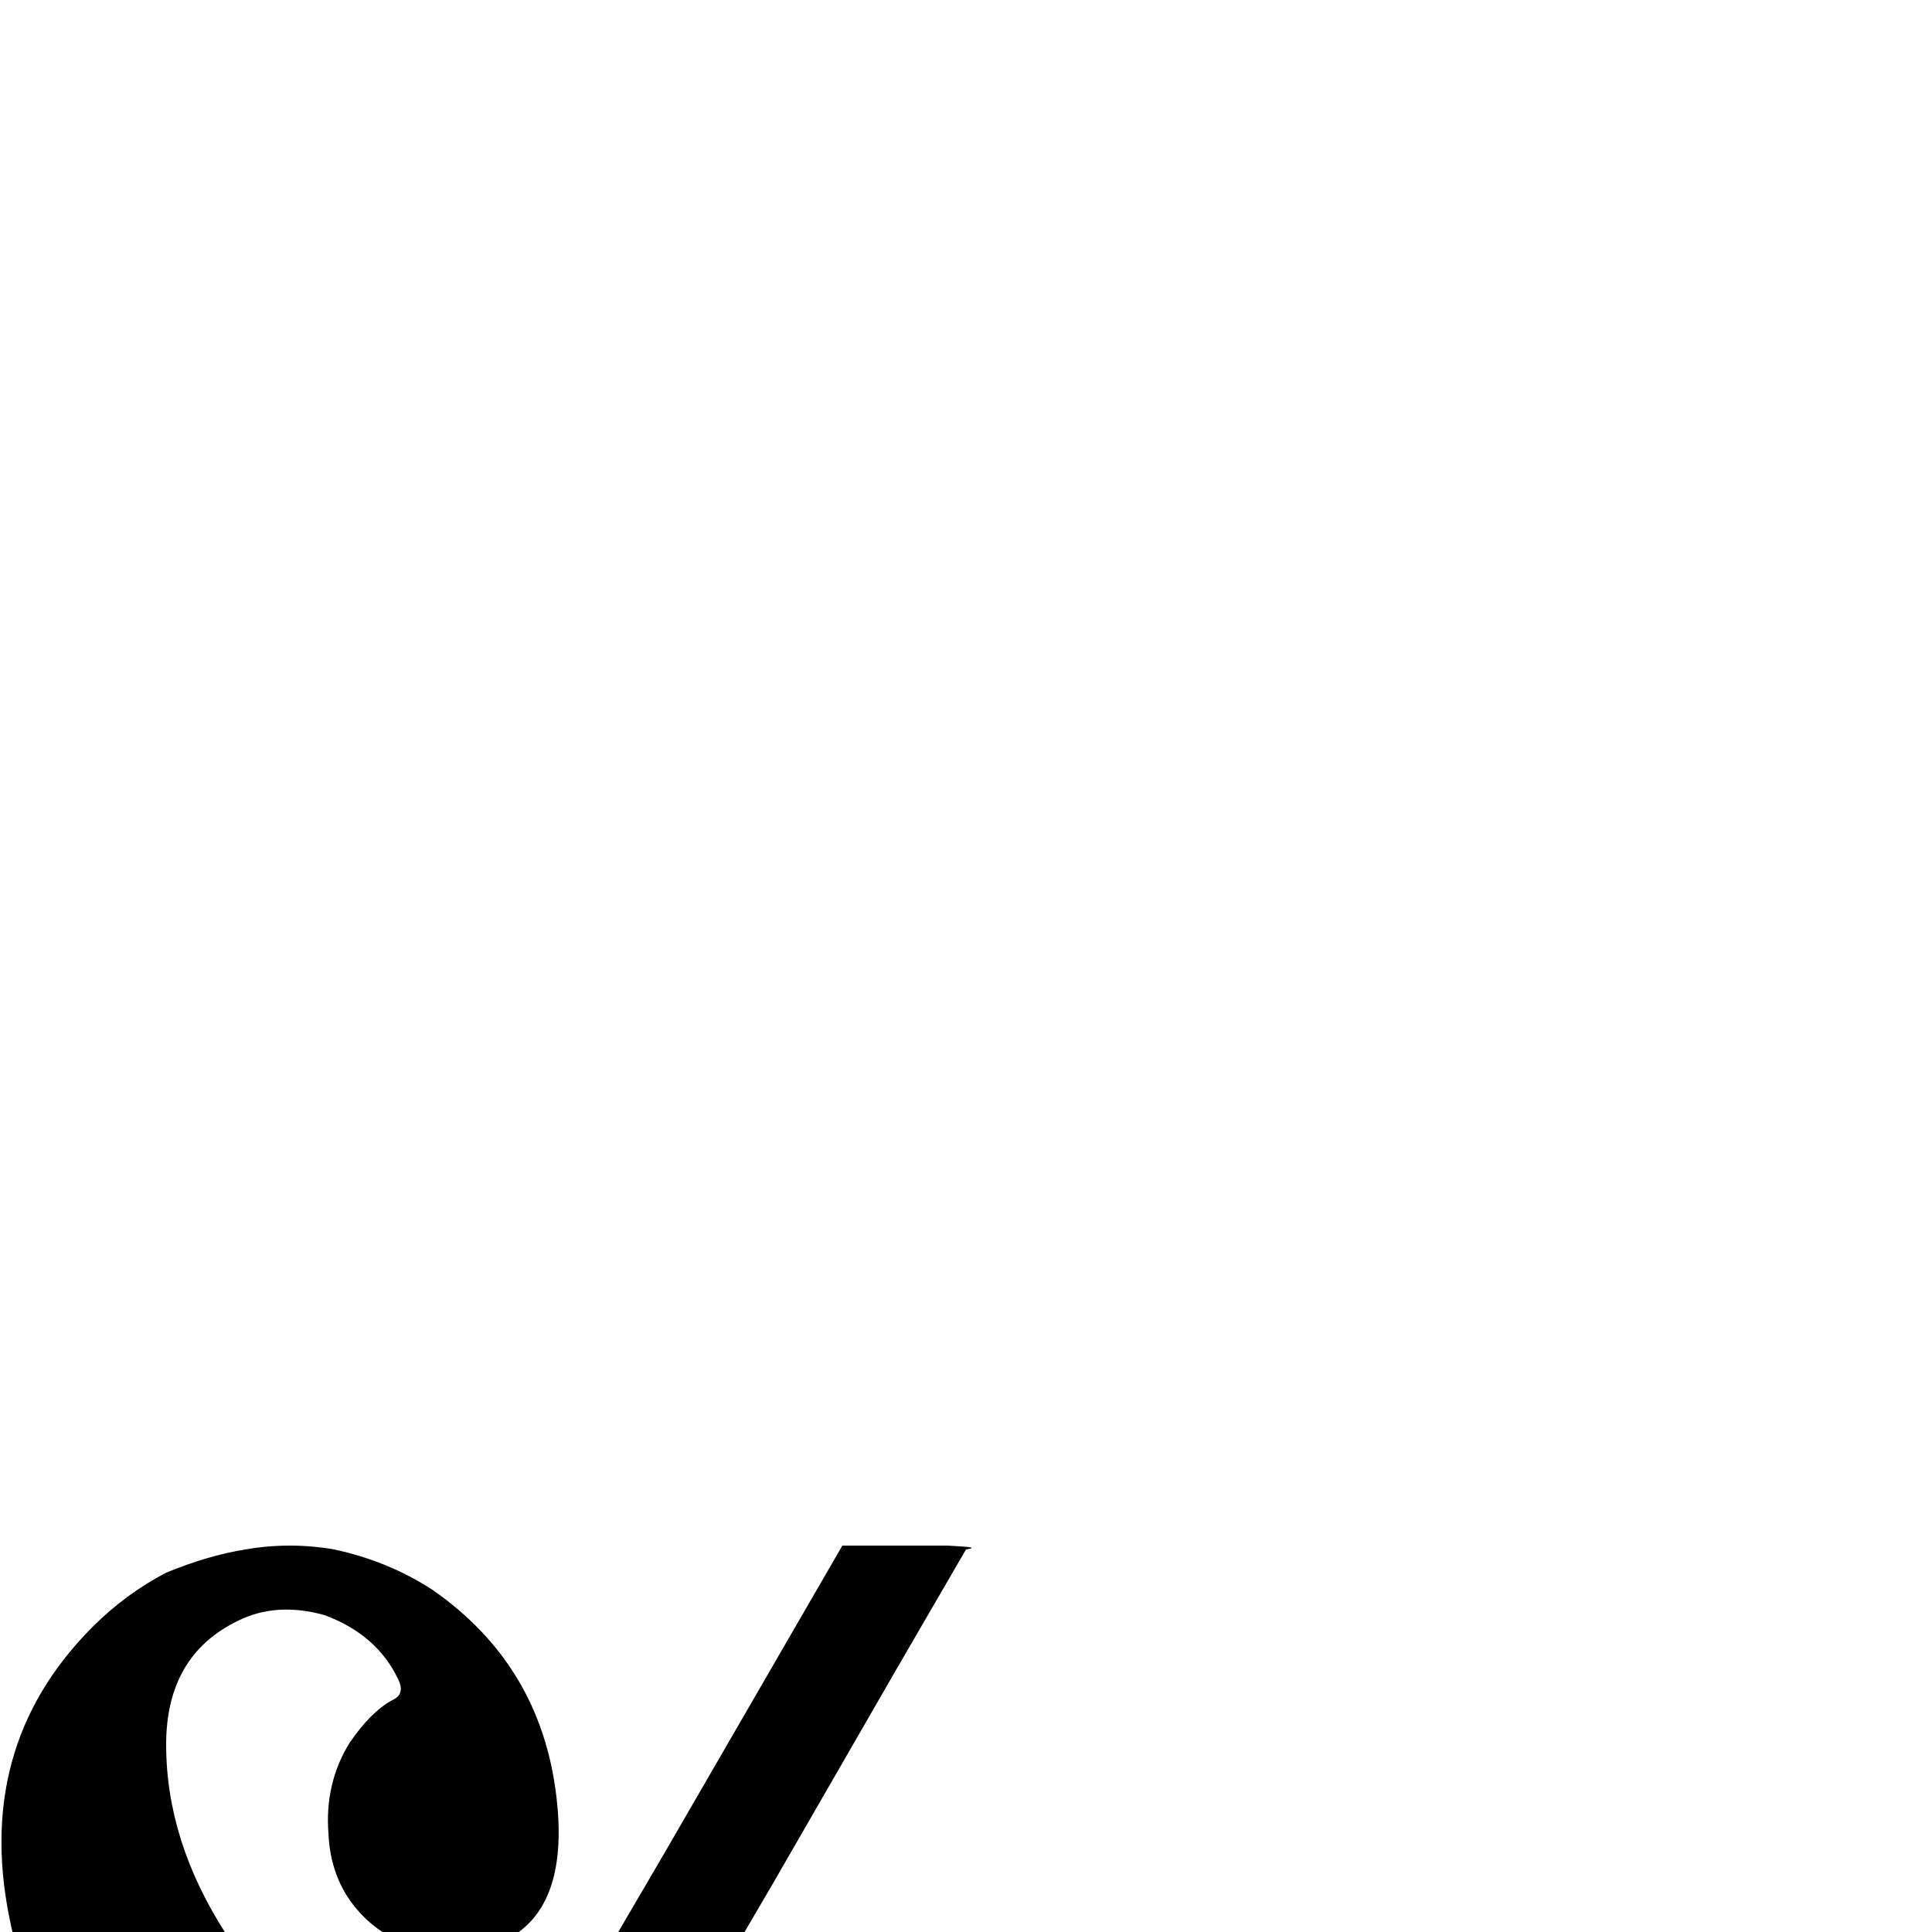
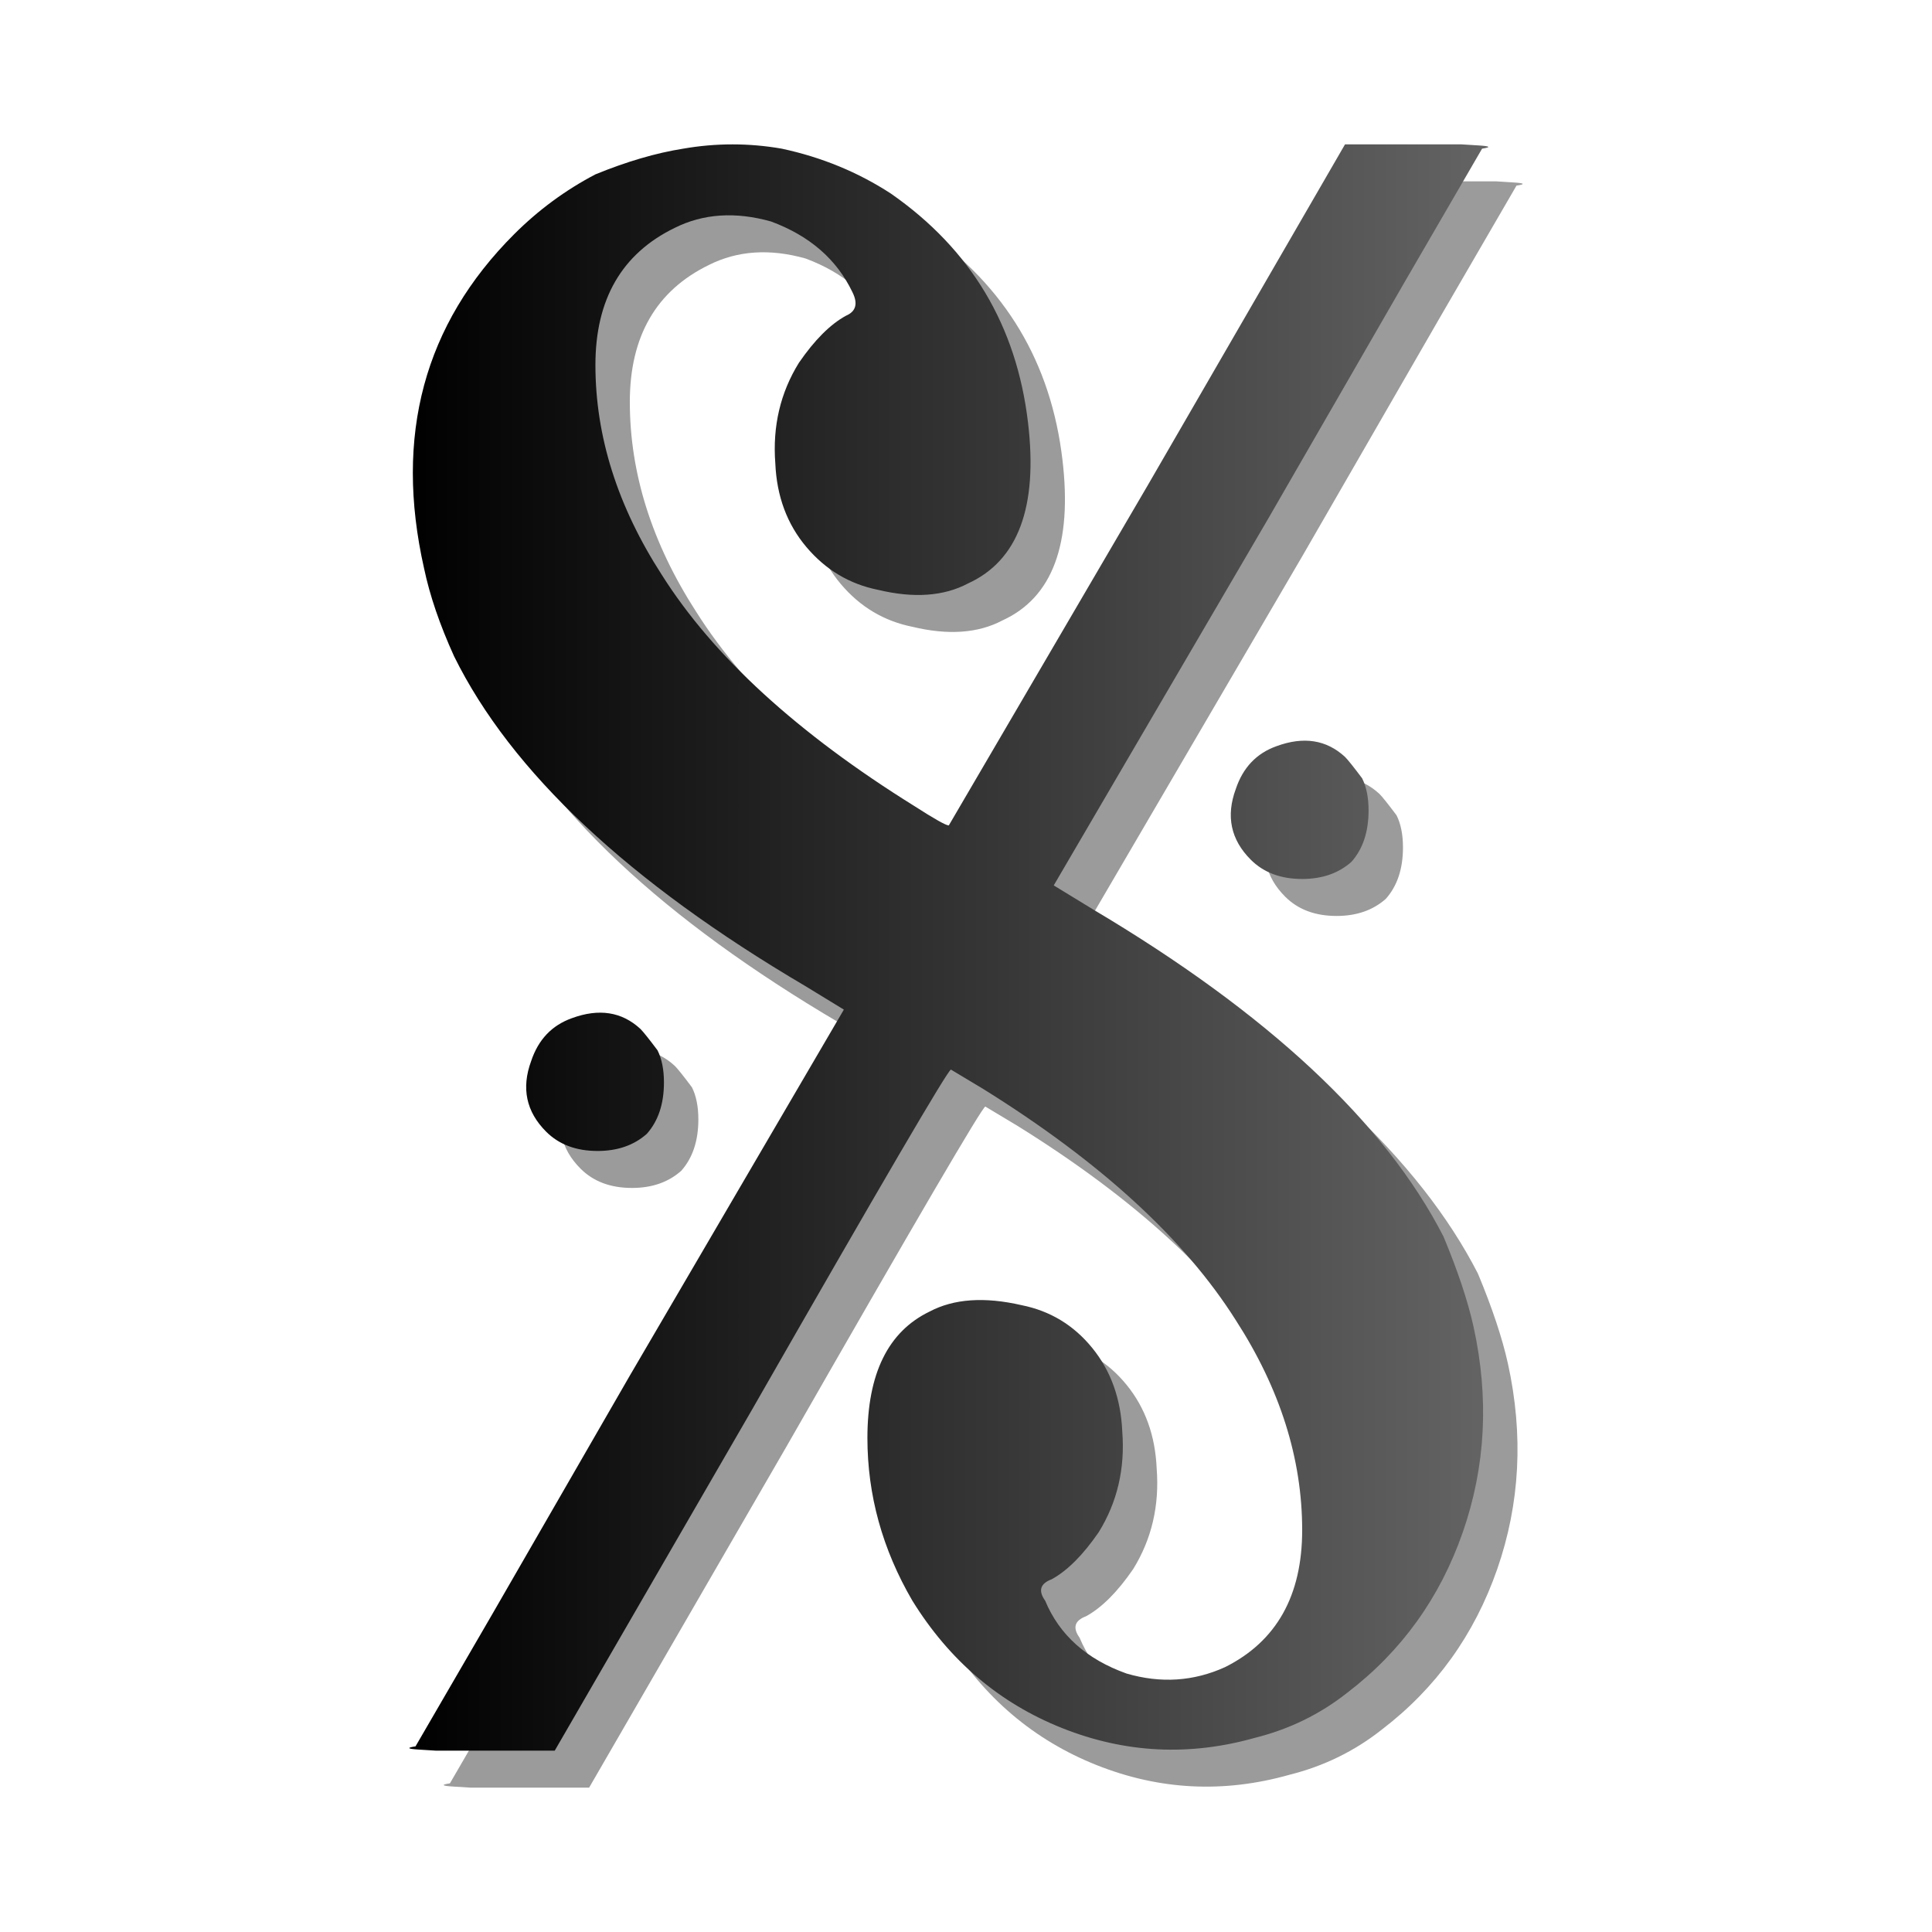
- <svg viewBox="-251 -375 1000 1000">
-   <g transform="matrix(1 0 0 -1 0 800)">
-     <path fill="currentColor" d="M-124 373q23 4 46 0q28 -6 51 -21q56 -39 64 -107q7 -59 -28 -75q-17 -9 -42 -3q-20 4 -33.5 20t-14.5 39q-2 26 11 47q11 16 22 22q7 3 3 11q-11 23 -38 33q-25 7 -45 -3q-37 -18 -37 -64q0 -50 31 -98q36 -57 118 -108q14 -9 16 -9l93 159l92 159h32h22.5t8 -0.5 t1.5 -1.5l-36 -62l-64 -111l-100 -171l18 -11q123 -73 164 -153q10 -24 14 -42q11 -50 -5 -96t-54 -75q-19 -15 -43 -21q-46 -13 -90 4.5t-70 59.5q-21 36 -21 76q0 45 29 59q17 9 43 3q20 -4 33 -20t14 -39q2 -26 -11 -47q-11 -16 -22 -22q-8 -3 -3 -10q10 -24 38 -34 q24 -7 46 3q36 18 36 64q0 50 -31 98q-36 57 -118 108l-15 9q-2 0 -93 -159l-92 -159h-33h-22.5t-8 0.5t-1.5 1.5l36 62l64 111l100 171l-18 11q-124 73 -164 154q-10 22 -14 41q-21 93 42 156q17 17 38 28q22 9 41 12zM153 94q19 7 32 -5q2 -2 8 -10q3 -6 3 -15 q0 -15 -8 -24q-9 -8 -23 -8q-15 0 -24 9q-14 14 -7 33q5 15 19 20zM-176 -33q19 7 32 -5q2 -2 8 -10q3 -6 3 -15q0 -15 -8 -24q-9 -8 -23 -8q-15 0 -24 9q-14 14 -7 33q5 15 19 20z" />
+ <svg xmlns="http://www.w3.org/2000/svg" xmlns:xlink="http://www.w3.org/1999/xlink" viewBox="0 -200 1000 1000" id="svg27169" width="128" height="128" version="1.0">
+   <defs id="defs27176">
+     <linearGradient id="linearGradient33317">
+       <stop style="stop-color:#000000;stop-opacity:1;" offset="0" id="stop33319" />
+       <stop style="stop-color:#646464;stop-opacity:1;" offset="1" id="stop33321" />
+     </linearGradient>
+     <linearGradient xlink:href="#linearGradient33317" id="linearGradient33323" x1="49.27" y1="920.356" x2="110.559" y2="920.356" gradientUnits="userSpaceOnUse" />
+     <linearGradient xlink:href="#linearGradient33317" id="linearGradient8122" gradientUnits="userSpaceOnUse" x1="49.27" y1="920.356" x2="110.559" y2="920.356" />
+     <linearGradient xlink:href="#linearGradient33317" id="linearGradient19732" gradientUnits="userSpaceOnUse" x1="49.27" y1="920.356" x2="110.559" y2="920.356" gradientTransform="matrix(5.676683,0,0,5.676683,-206.9052,-4941.889)" />
+     <linearGradient xlink:href="#linearGradient33317" id="linearGradient20714" x1="483.759" y1="336.542" x2="900.98" y2="336.542" gradientUnits="userSpaceOnUse" gradientTransform="matrix(0.7657372,0,0,0.7657372,175.8266,67.12053)" />
+     <linearGradient xlink:href="#linearGradient33317" id="linearGradient21697" gradientUnits="userSpaceOnUse" gradientTransform="matrix(0.7657372,0,0,0.7657372,175.8266,67.12053)" x1="483.759" y1="336.542" x2="900.98" y2="336.542" />
+     <linearGradient xlink:href="#linearGradient33317" id="linearGradient21703" gradientUnits="userSpaceOnUse" gradientTransform="matrix(5.676683,0,0,5.676683,-206.9052,-4941.889)" x1="49.27" y1="920.356" x2="110.559" y2="920.356" />
+     <linearGradient xlink:href="#linearGradient33317" id="linearGradient21707" gradientUnits="userSpaceOnUse" gradientTransform="matrix(0.5805313,0,0,0.5805313,-202.9261,52.85384)" x1="483.759" y1="336.542" x2="900.98" y2="336.542" />
+     <linearGradient xlink:href="#linearGradient33317" id="linearGradient23661" gradientUnits="userSpaceOnUse" gradientTransform="matrix(0.5805313,0,0,0.5805313,-202.9261,52.85384)" x1="483.759" y1="336.542" x2="900.98" y2="336.542" />
+     <linearGradient xlink:href="#linearGradient33317" id="linearGradient2238" gradientUnits="userSpaceOnUse" gradientTransform="matrix(0.5805313,0,0,0.5805313,-216.7348,128.7388)" x1="483.759" y1="336.542" x2="2008.158" y2="336.542" />
+     <linearGradient xlink:href="#linearGradient33317" id="linearGradient2248" gradientUnits="userSpaceOnUse" gradientTransform="matrix(0.5805313,0,0,0.5805313,-216.7348,128.7388)" x1="483.759" y1="336.542" x2="2008.158" y2="336.542" />
+     <linearGradient xlink:href="#linearGradient33317" id="linearGradient3229" x1="-8.134" y1="250" x2="799" y2="250" gradientUnits="userSpaceOnUse" />
+     <linearGradient xlink:href="#linearGradient33317" id="linearGradient4216" gradientUnits="userSpaceOnUse" x1="-8.134" y1="250" x2="799" y2="250" />
+     <linearGradient xlink:href="#linearGradient33317" id="linearGradient5390" x1="-273" y1="0.315" x2="273" y2="0.315" gradientUnits="userSpaceOnUse" />
+     <linearGradient xlink:href="#linearGradient33317" id="linearGradient5392" gradientUnits="userSpaceOnUse" x1="-273" y1="0.315" x2="273" y2="0.315" />
+     <linearGradient xlink:href="#linearGradient33317" id="linearGradient6377" gradientUnits="userSpaceOnUse" x1="-273" y1="0.315" x2="273" y2="0.315" />
+     <linearGradient xlink:href="#linearGradient33317" id="linearGradient6379" gradientUnits="userSpaceOnUse" x1="-273" y1="0.315" x2="273" y2="0.315" />
+     <linearGradient xlink:href="#linearGradient33317" id="linearGradient3237" x1="12.879" y1="-18.366" x2="658.893" y2="-18.366" gradientUnits="userSpaceOnUse" />
+     <linearGradient xlink:href="#linearGradient33317" id="linearGradient3337" x1="-251.914" y1="0" x2="251.914" y2="0" gradientUnits="userSpaceOnUse" />
+     <linearGradient xlink:href="#linearGradient33317" id="linearGradient3345" gradientUnits="userSpaceOnUse" x1="-251.914" y1="0" x2="251.914" y2="0" />
+     <linearGradient xlink:href="#linearGradient33317" id="linearGradient3347" gradientUnits="userSpaceOnUse" x1="-251.914" y1="0" x2="251.914" y2="0" />
+   </defs>
+   <g id="g3339" transform="matrix(0.5372518,0,0,0.5372518,989.7077,238.887)">
+     <g style="fill:#000000;fill-opacity:0.392" id="g3319" transform="matrix(2.063342,0,0,-2.063342,-894.932,131.5631)">
+       <path style="fill:#000000;fill-opacity:0.392" id="path3321" d="M -124,373 C -108.667,375.667 -93.333,375.667 -78,373 C -59.333,369 -42.333,362 -27,352 C 10.333,326 31.667,290.333 37,245 C 41.667,205.667 32.333,180.667 9,170 C -2.333,164 -16.333,163 -33,167 C -46.333,169.667 -57.5,176.333 -66.5,187 C -75.5,197.667 -80.333,210.667 -81,226 C -82.333,243.333 -78.667,259 -70,273 C -62.667,283.667 -55.333,291 -48,295 C -43.333,297 -42.333,300.667 -45,306 C -52.333,321.333 -65,332.333 -83,339 C -99.667,343.667 -114.667,342.667 -128,336 C -152.667,324 -165,302.667 -165,272 C -165,238.667 -154.667,206 -134,174 C -110,136 -70.667,100 -16,66 C -6.667,60 -1.333,57 0,57 L 93,216 L 185,375 L 217,375 L 239.5,375 C 239.5,375 242.167,374.833 247.5,374.5 C 252.833,374.167 253.333,373.667 249,373 L 213,311 L 149,200 L 49,29 L 67,18 C 149,-30.667 203.667,-81.667 231,-135 C 237.667,-151 242.333,-165 245,-177 C 252.333,-210.333 250.667,-242.333 240,-273 C 229.333,-303.667 211.333,-328.667 186,-348 C 173.333,-358 159,-365 143,-369 C 112.333,-377.667 82.333,-376.167 53,-364.5 C 23.667,-352.833 0.333,-333 -17,-305 C -31,-281 -38,-255.667 -38,-229 C -38,-199 -28.333,-179.333 -9,-170 C 2.333,-164 16.667,-163 34,-167 C 47.333,-169.667 58.333,-176.333 67,-187 C 75.667,-197.667 80.333,-210.667 81,-226 C 82.333,-243.333 78.667,-259 70,-273 C 62.667,-283.667 55.333,-291 48,-295 C 42.667,-297 41.667,-300.333 45,-305 C 51.667,-321 64.333,-332.333 83,-339 C 99,-343.667 114.333,-342.667 129,-336 C 153,-324 165,-302.667 165,-272 C 165,-238.667 154.667,-206 134,-174 C 110,-136 70.667,-100 16,-66 L 1,-57 C -0.333,-57 -31.333,-110 -92,-216 L -184,-375 L -217,-375 L -239.5,-375 C -239.5,-375 -242.167,-374.833 -247.5,-374.5 C -252.833,-374.167 -253.333,-373.667 -249,-373 L -213,-311 L -149,-200 L -49,-29 L -67,-18 C -149.667,30.667 -204.333,82 -231,136 C -237.667,150.667 -242.333,164.333 -245,177 C -259,239 -245,291 -203,333 C -191.667,344.333 -179,353.667 -165,361 C -150.333,367 -136.667,371 -124,373 z M 153,94 C 165.667,98.667 176.333,97 185,89 C 186.333,87.667 189,84.333 193,79 C 195,75 196,70 196,64 C 196,54 193.333,46 188,40 C 182,34.667 174.333,32 165,32 C 155,32 147,35 141,41 C 131.667,50.333 129.333,61.333 134,74 C 137.333,84 143.667,90.667 153,94 z M -176,-33 C -163.333,-28.333 -152.667,-30 -144,-38 C -142.667,-39.333 -140,-42.667 -136,-48 C -134,-52 -133,-57 -133,-63 C -133,-73 -135.667,-81 -141,-87 C -147,-92.333 -154.667,-95 -164,-95 C -174,-95 -182,-92 -188,-86 C -197.333,-76.667 -199.667,-65.667 -195,-53 C -191.667,-43 -185.333,-36.333 -176,-33 z " />
+     </g>
+     <g style="fill:url(#linearGradient3345);fill-opacity:1" id="g3294" transform="matrix(2.063342,0,0,-2.063342,-928.0777,95.93912)">
+       <path style="fill:url(#linearGradient3347);fill-opacity:1" id="path3296" d="M -124,373 C -108.667,375.667 -93.333,375.667 -78,373 C -59.333,369 -42.333,362 -27,352 C 10.333,326 31.667,290.333 37,245 C 41.667,205.667 32.333,180.667 9,170 C -2.333,164 -16.333,163 -33,167 C -46.333,169.667 -57.5,176.333 -66.5,187 C -75.5,197.667 -80.333,210.667 -81,226 C -82.333,243.333 -78.667,259 -70,273 C -62.667,283.667 -55.333,291 -48,295 C -43.333,297 -42.333,300.667 -45,306 C -52.333,321.333 -65,332.333 -83,339 C -99.667,343.667 -114.667,342.667 -128,336 C -152.667,324 -165,302.667 -165,272 C -165,238.667 -154.667,206 -134,174 C -110,136 -70.667,100 -16,66 C -6.667,60 -1.333,57 0,57 L 93,216 L 185,375 L 217,375 L 239.5,375 C 239.5,375 242.167,374.833 247.5,374.5 C 252.833,374.167 253.333,373.667 249,373 L 213,311 L 149,200 L 49,29 L 67,18 C 149,-30.667 203.667,-81.667 231,-135 C 237.667,-151 242.333,-165 245,-177 C 252.333,-210.333 250.667,-242.333 240,-273 C 229.333,-303.667 211.333,-328.667 186,-348 C 173.333,-358 159,-365 143,-369 C 112.333,-377.667 82.333,-376.167 53,-364.5 C 23.667,-352.833 0.333,-333 -17,-305 C -31,-281 -38,-255.667 -38,-229 C -38,-199 -28.333,-179.333 -9,-170 C 2.333,-164 16.667,-163 34,-167 C 47.333,-169.667 58.333,-176.333 67,-187 C 75.667,-197.667 80.333,-210.667 81,-226 C 82.333,-243.333 78.667,-259 70,-273 C 62.667,-283.667 55.333,-291 48,-295 C 42.667,-297 41.667,-300.333 45,-305 C 51.667,-321 64.333,-332.333 83,-339 C 99,-343.667 114.333,-342.667 129,-336 C 153,-324 165,-302.667 165,-272 C 165,-238.667 154.667,-206 134,-174 C 110,-136 70.667,-100 16,-66 L 1,-57 C -0.333,-57 -31.333,-110 -92,-216 L -184,-375 L -217,-375 L -239.5,-375 C -239.5,-375 -242.167,-374.833 -247.5,-374.5 C -252.833,-374.167 -253.333,-373.667 -249,-373 L -213,-311 L -149,-200 L -49,-29 L -67,-18 C -149.667,30.667 -204.333,82 -231,136 C -237.667,150.667 -242.333,164.333 -245,177 C -259,239 -245,291 -203,333 C -191.667,344.333 -179,353.667 -165,361 C -150.333,367 -136.667,371 -124,373 z M 153,94 C 165.667,98.667 176.333,97 185,89 C 186.333,87.667 189,84.333 193,79 C 195,75 196,70 196,64 C 196,54 193.333,46 188,40 C 182,34.667 174.333,32 165,32 C 155,32 147,35 141,41 C 131.667,50.333 129.333,61.333 134,74 C 137.333,84 143.667,90.667 153,94 z M -176,-33 C -163.333,-28.333 -152.667,-30 -144,-38 C -142.667,-39.333 -140,-42.667 -136,-48 C -134,-52 -133,-57 -133,-63 C -133,-73 -135.667,-81 -141,-87 C -147,-92.333 -154.667,-95 -164,-95 C -174,-95 -182,-92 -188,-86 C -197.333,-76.667 -199.667,-65.667 -195,-53 C -191.667,-43 -185.333,-36.333 -176,-33 z " />
+     </g>
  </g>
</svg>
